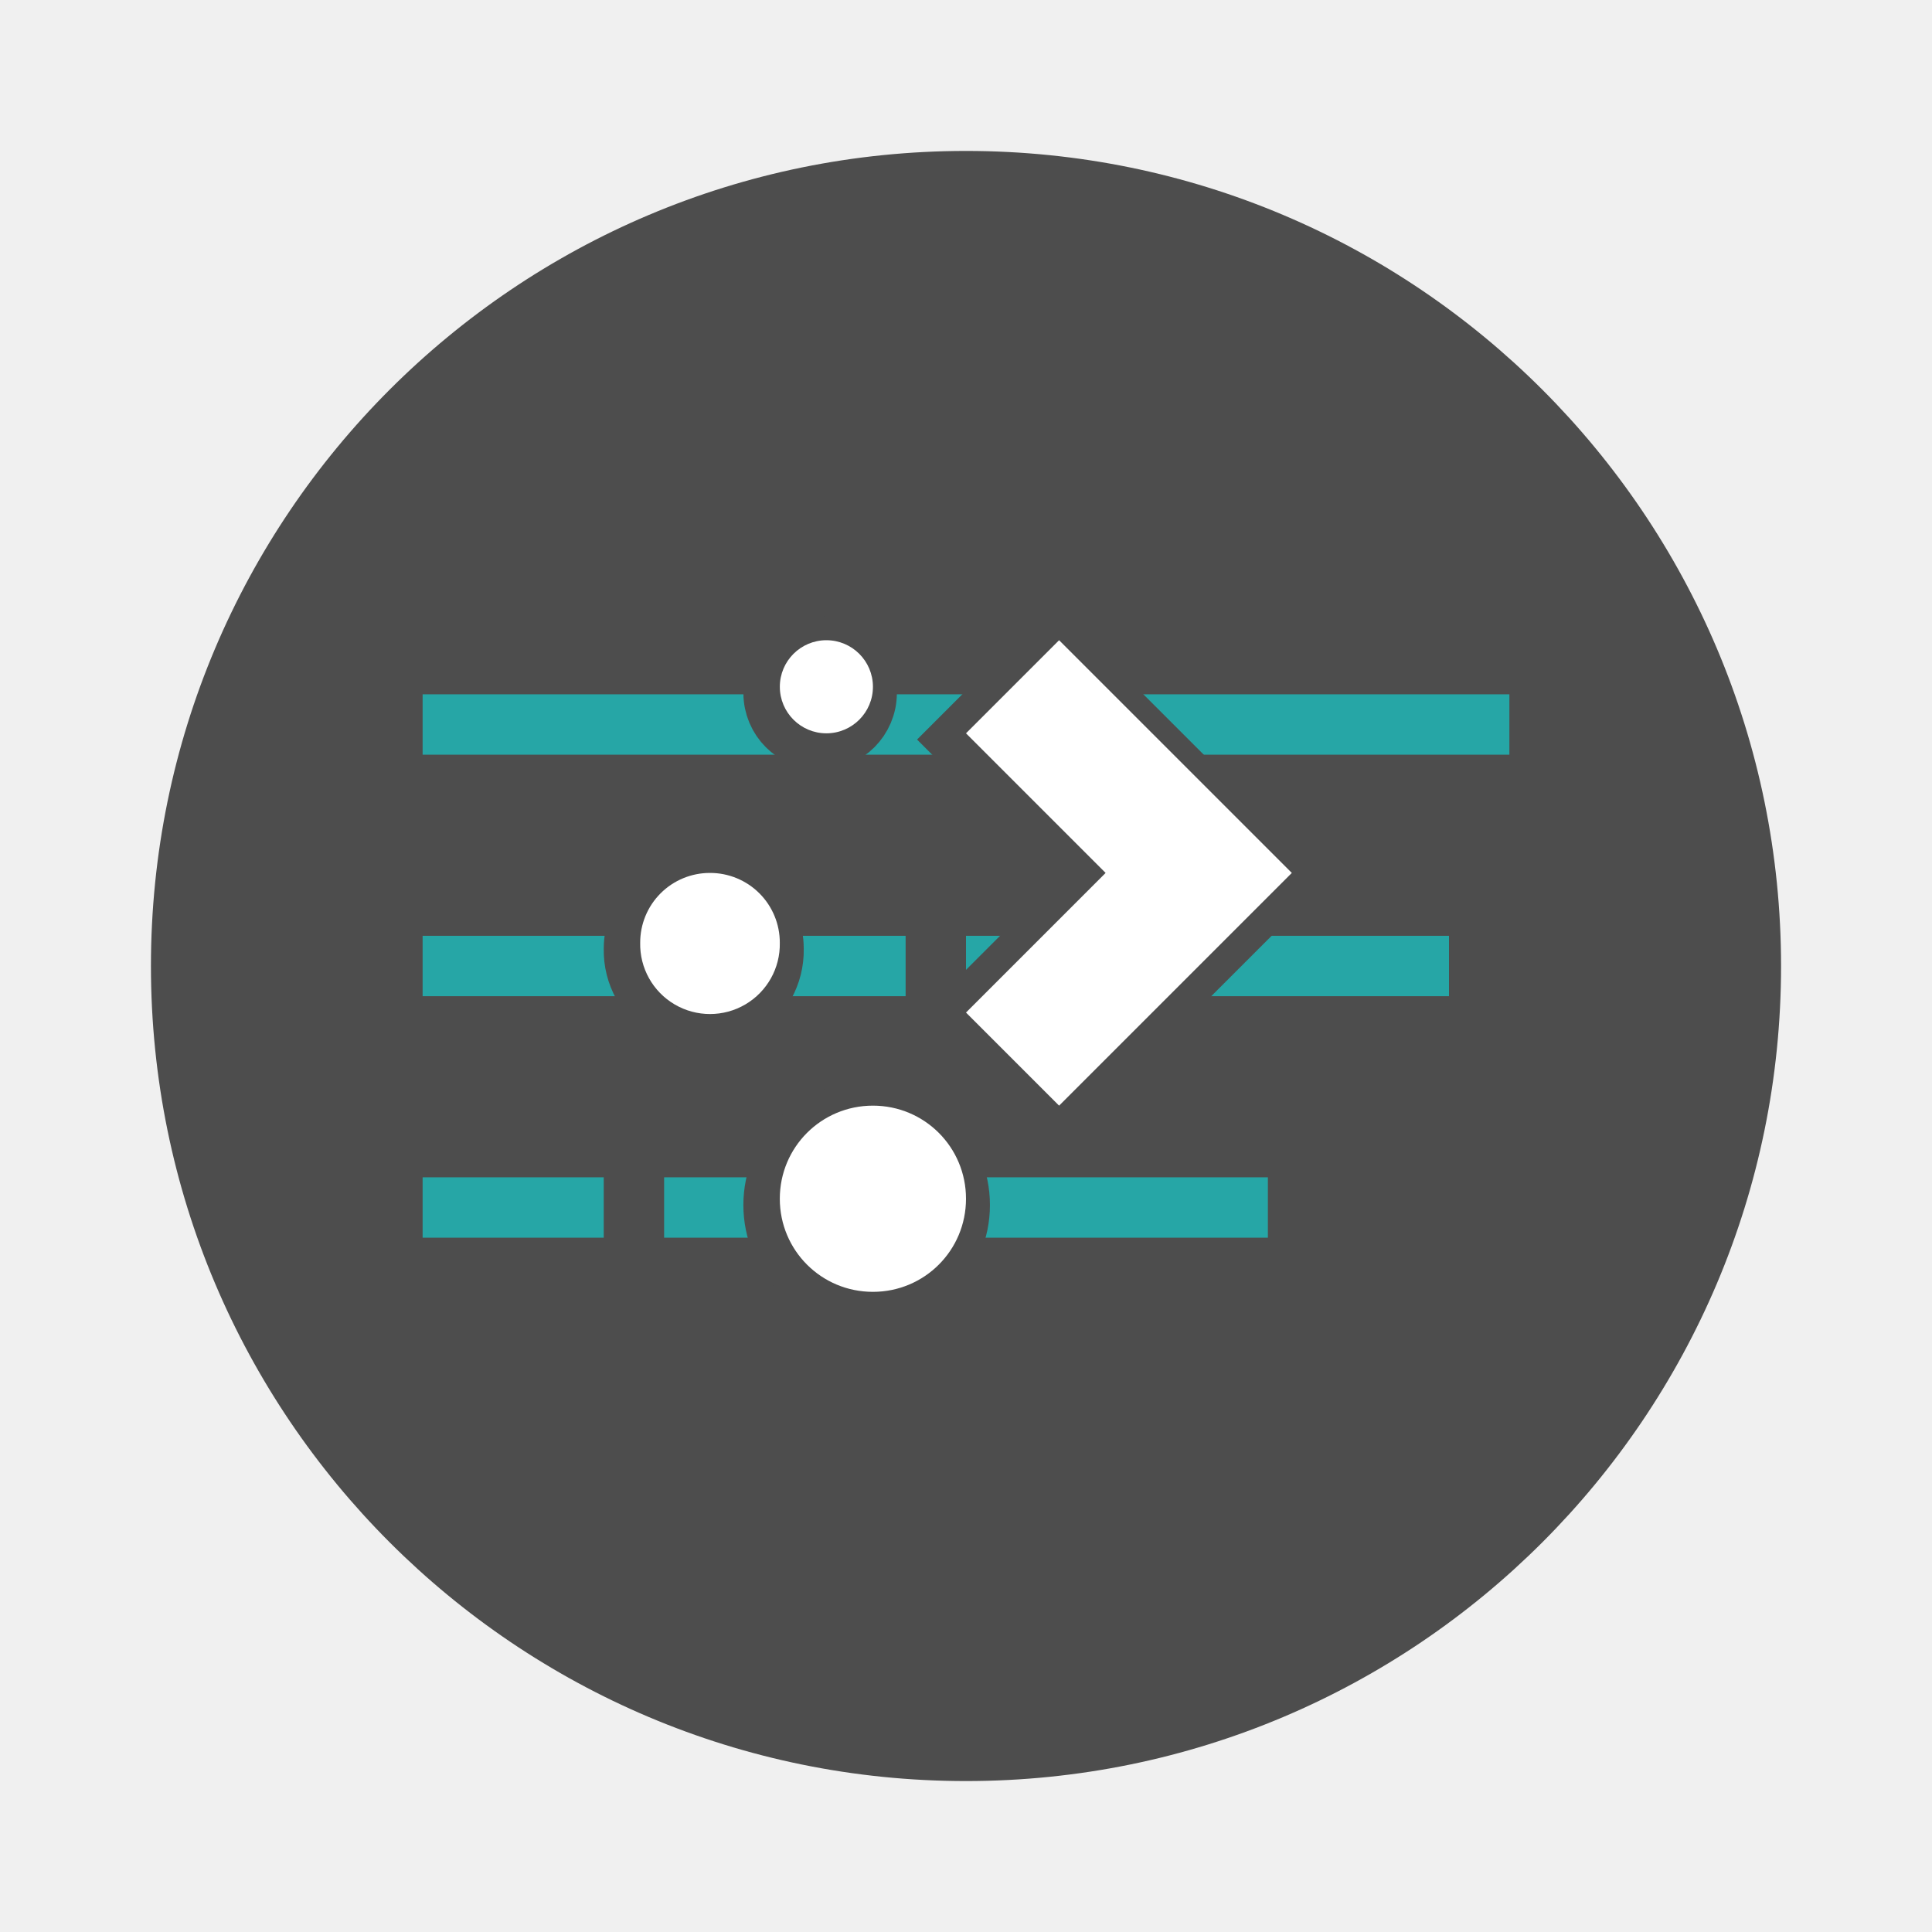
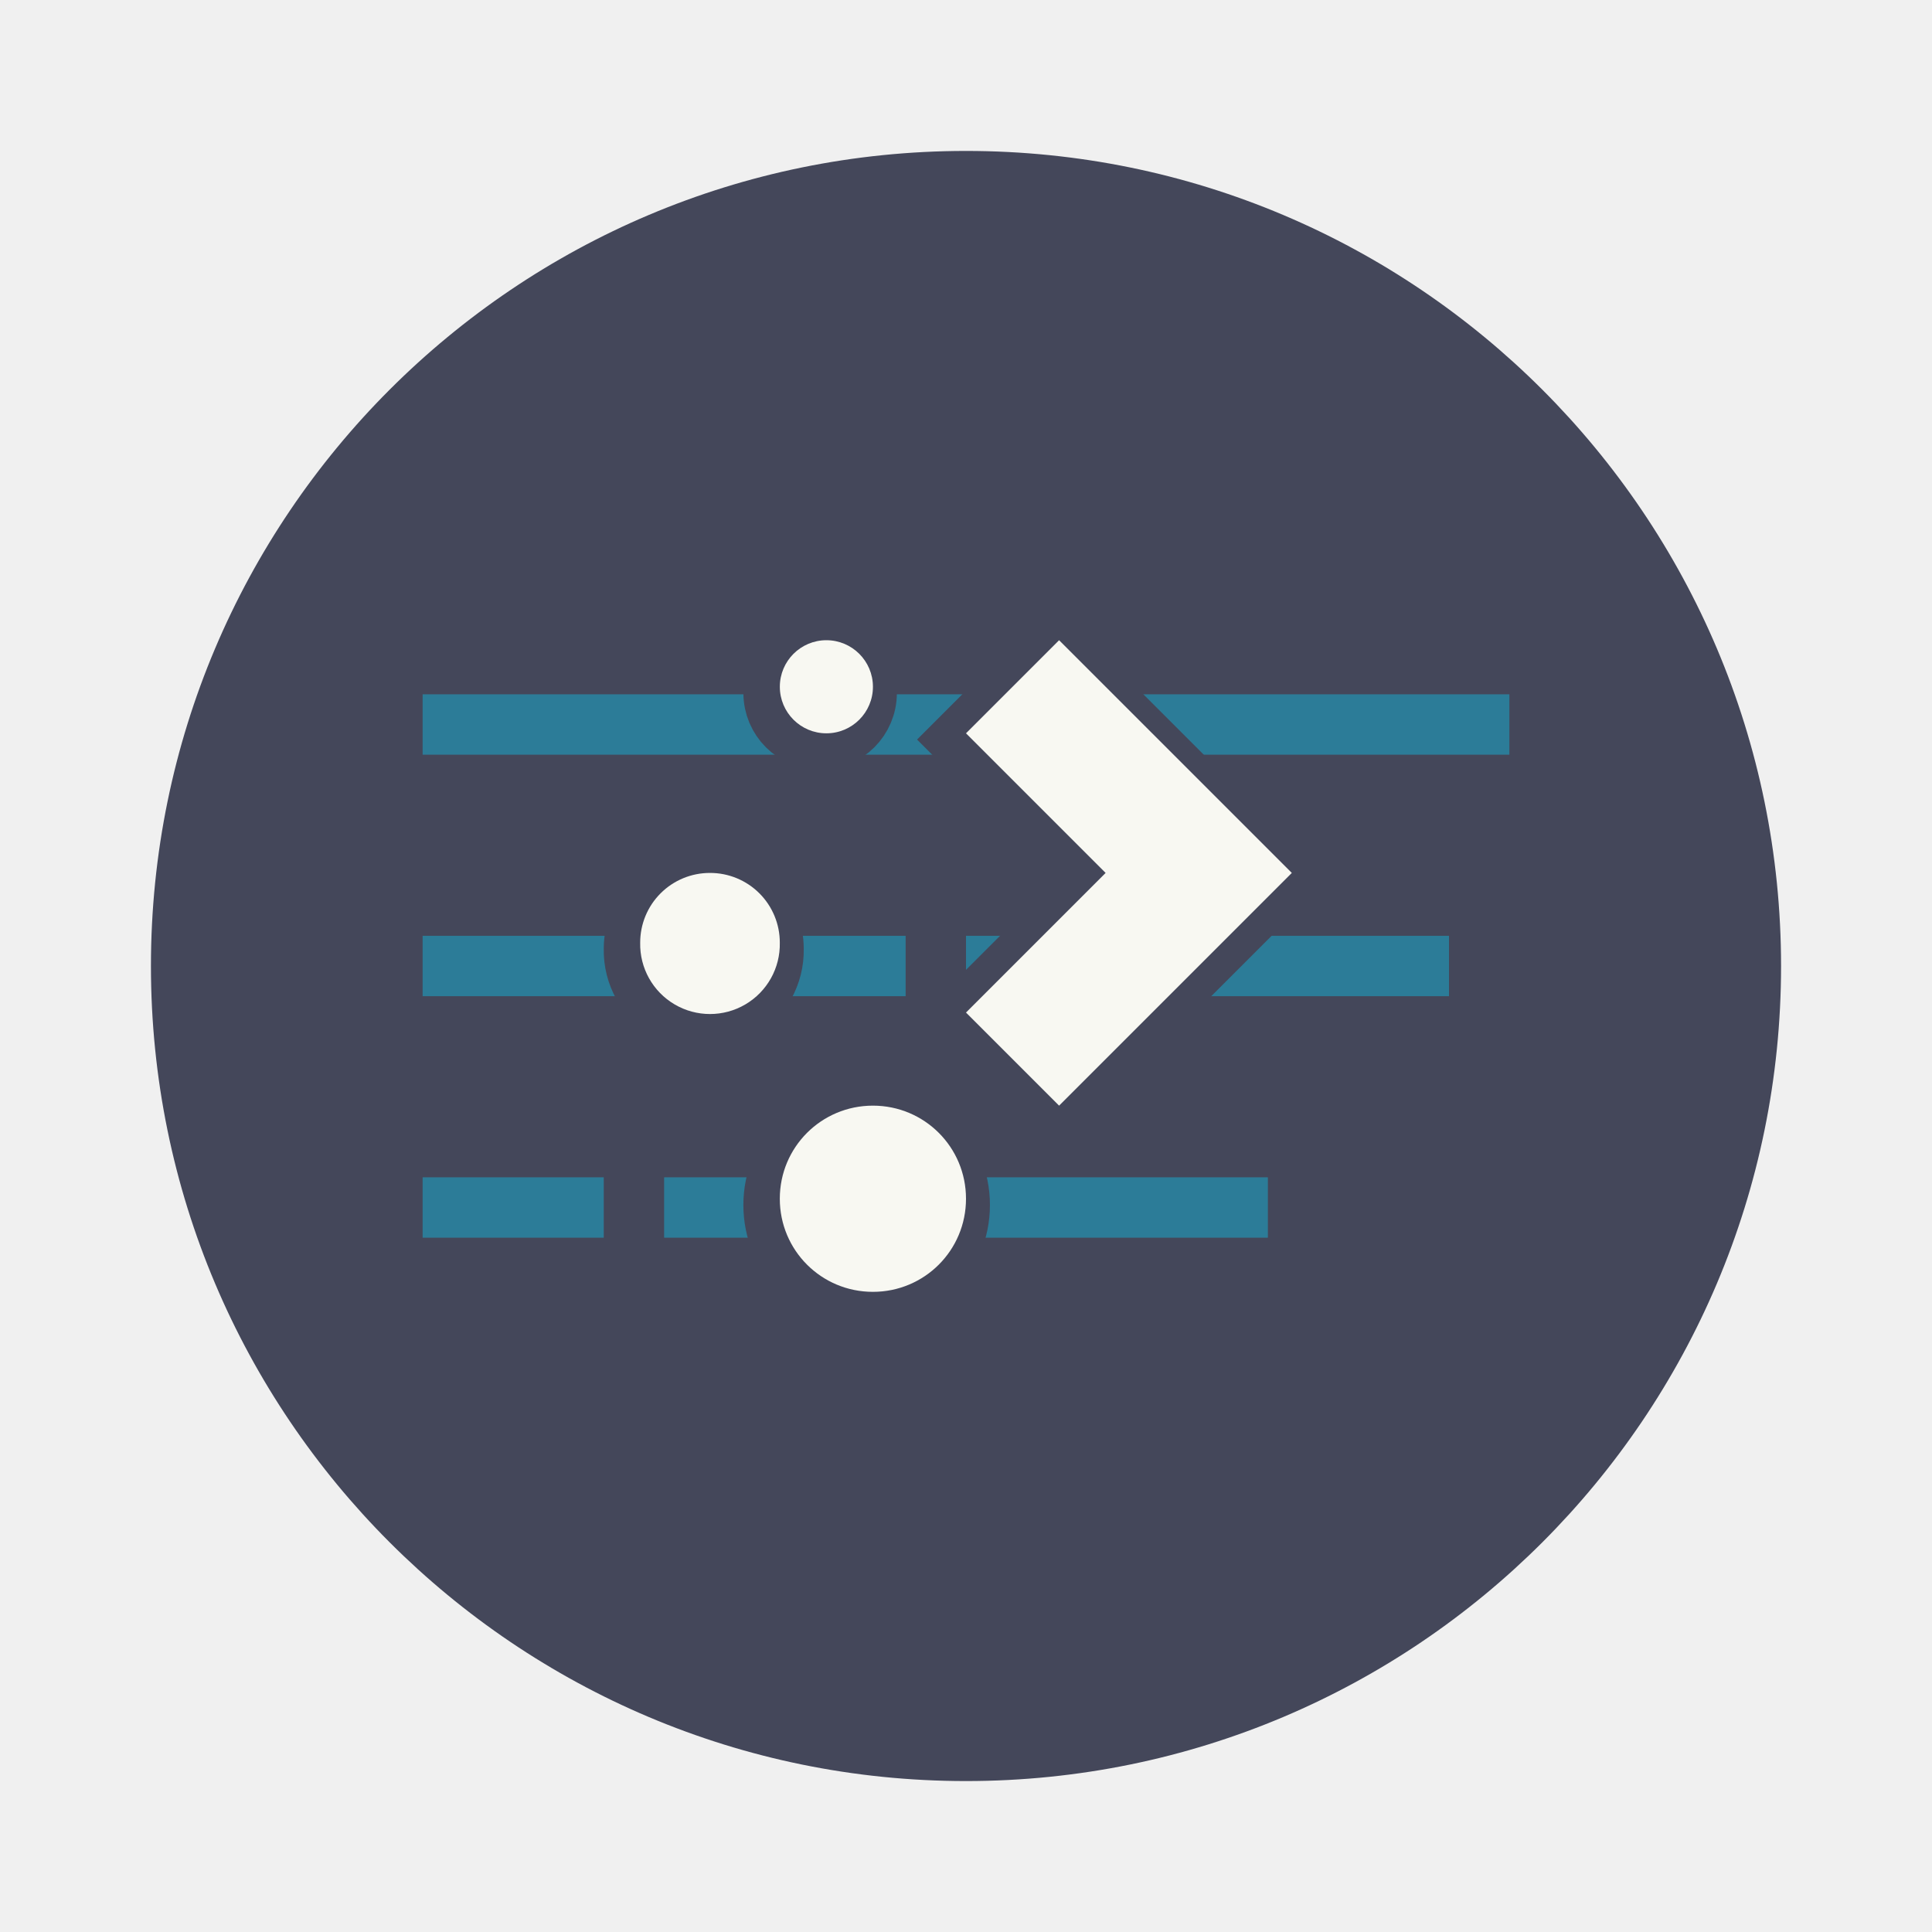
- <svg xmlns="http://www.w3.org/2000/svg" width="64" height="64" version="1.1">
-   <rect transform="matrix(0,-1,-1,0,0,0)" x="-59" y="-59" width="54" height="54" rx="27" ry="27" fill="#4d4d4d" stroke-width="1.125" />
-   <g fill="#0ff">
-     <path d="m14 23h12v2h-12zm14 0h6v2h-6zm8 0h14v2h-14zm-22 8h16v2h-16zm18 0h16v2h-16zm-18 8h6v2h-6zm8 0h6v2h-6zm8 0h12v2h-12z" opacity=".5" />
+ <svg xmlns="http://www.w3.org/2000/svg" width="64" height="64" version="1.1" id="svg12">
+   <defs id="defs16" />
+   <rect transform="matrix(0,-1,-1,0,0,0)" x="-59" y="-59" width="54" height="54" rx="27" ry="27" fill="#44475a" stroke-width="1.125" id="rect2" />
+   <g fill="#0ff" id="g6" style="fill:#13b1d5">
+     <path d="m14 23h12v2h-12zm14 0h6v2h-6zm8 0h14v2h-14zm-22 8h16v2h-16zm18 0h16v2h-16zm-18 8h6v2h-6zm8 0h6v2h-6zm8 0h12v2h-12z" opacity=".5" id="path4" style="fill:#13b1d5" />
  </g>
-   <path d="m28.709 36.833c-1.708 0-3.084 1.375-3.084 3.084s1.375 3.084 3.084 3.084 3.084-1.375 3.084-3.084-1.375-3.084-3.084-3.084zm-5.396-7.709a2.307 2.307 0 0 0-2.313 2.313 2.313 2.313 0 1 0 4.625 0 2.307 2.307 0 0 0-2.313-2.313zm11.564-7.709-3.084 3.084 4.625 4.625-4.625 4.625 3.084 3.084 7.709-7.709-3.084-3.084zm-7.709 0a1.542 1.542 0 1 0 0 3.084 1.542 1.542 0 1 0 0-3.084z" fill="#fff" stroke="#4d4d4d" stroke-width="2" />
-   <path d="m28.916 36.626c-1.708 0-3.084 1.375-3.084 3.084s1.375 3.084 3.084 3.084 3.084-1.375 3.084-3.084-1.375-3.084-3.084-3.084zm-5.396-7.709a2.307 2.307 0 0 0-2.313 2.313 2.313 2.313 0 1 0 4.625 0 2.307 2.307 0 0 0-2.313-2.313zm11.564-7.709-3.084 3.084 4.625 4.625-4.625 4.625 3.084 3.084 7.709-7.709-3.084-3.084zm-7.709 0a1.542 1.542 0 1 0 0 3.084 1.542 1.542 0 1 0 0-3.084z" fill="#fff" />
+   <path d="m28.709 36.833c-1.708 0-3.084 1.375-3.084 3.084s1.375 3.084 3.084 3.084 3.084-1.375 3.084-3.084-1.375-3.084-3.084-3.084zm-5.396-7.709a2.307 2.307 0 0 0-2.313 2.313 2.313 2.313 0 1 0 4.625 0 2.307 2.307 0 0 0-2.313-2.313zm11.564-7.709-3.084 3.084 4.625 4.625-4.625 4.625 3.084 3.084 7.709-7.709-3.084-3.084zm-7.709 0a1.542 1.542 0 1 0 0 3.084 1.542 1.542 0 1 0 0-3.084z" fill="#f8f8f2" stroke="#44475a" stroke-width="2" id="path8" />
+   <path d="m28.916 36.626c-1.708 0-3.084 1.375-3.084 3.084s1.375 3.084 3.084 3.084 3.084-1.375 3.084-3.084-1.375-3.084-3.084-3.084zm-5.396-7.709a2.307 2.307 0 0 0-2.313 2.313 2.313 2.313 0 1 0 4.625 0 2.307 2.307 0 0 0-2.313-2.313zm11.564-7.709-3.084 3.084 4.625 4.625-4.625 4.625 3.084 3.084 7.709-7.709-3.084-3.084zm-7.709 0a1.542 1.542 0 1 0 0 3.084 1.542 1.542 0 1 0 0-3.084z" fill="#f8f8f2" id="path10" />
</svg>
